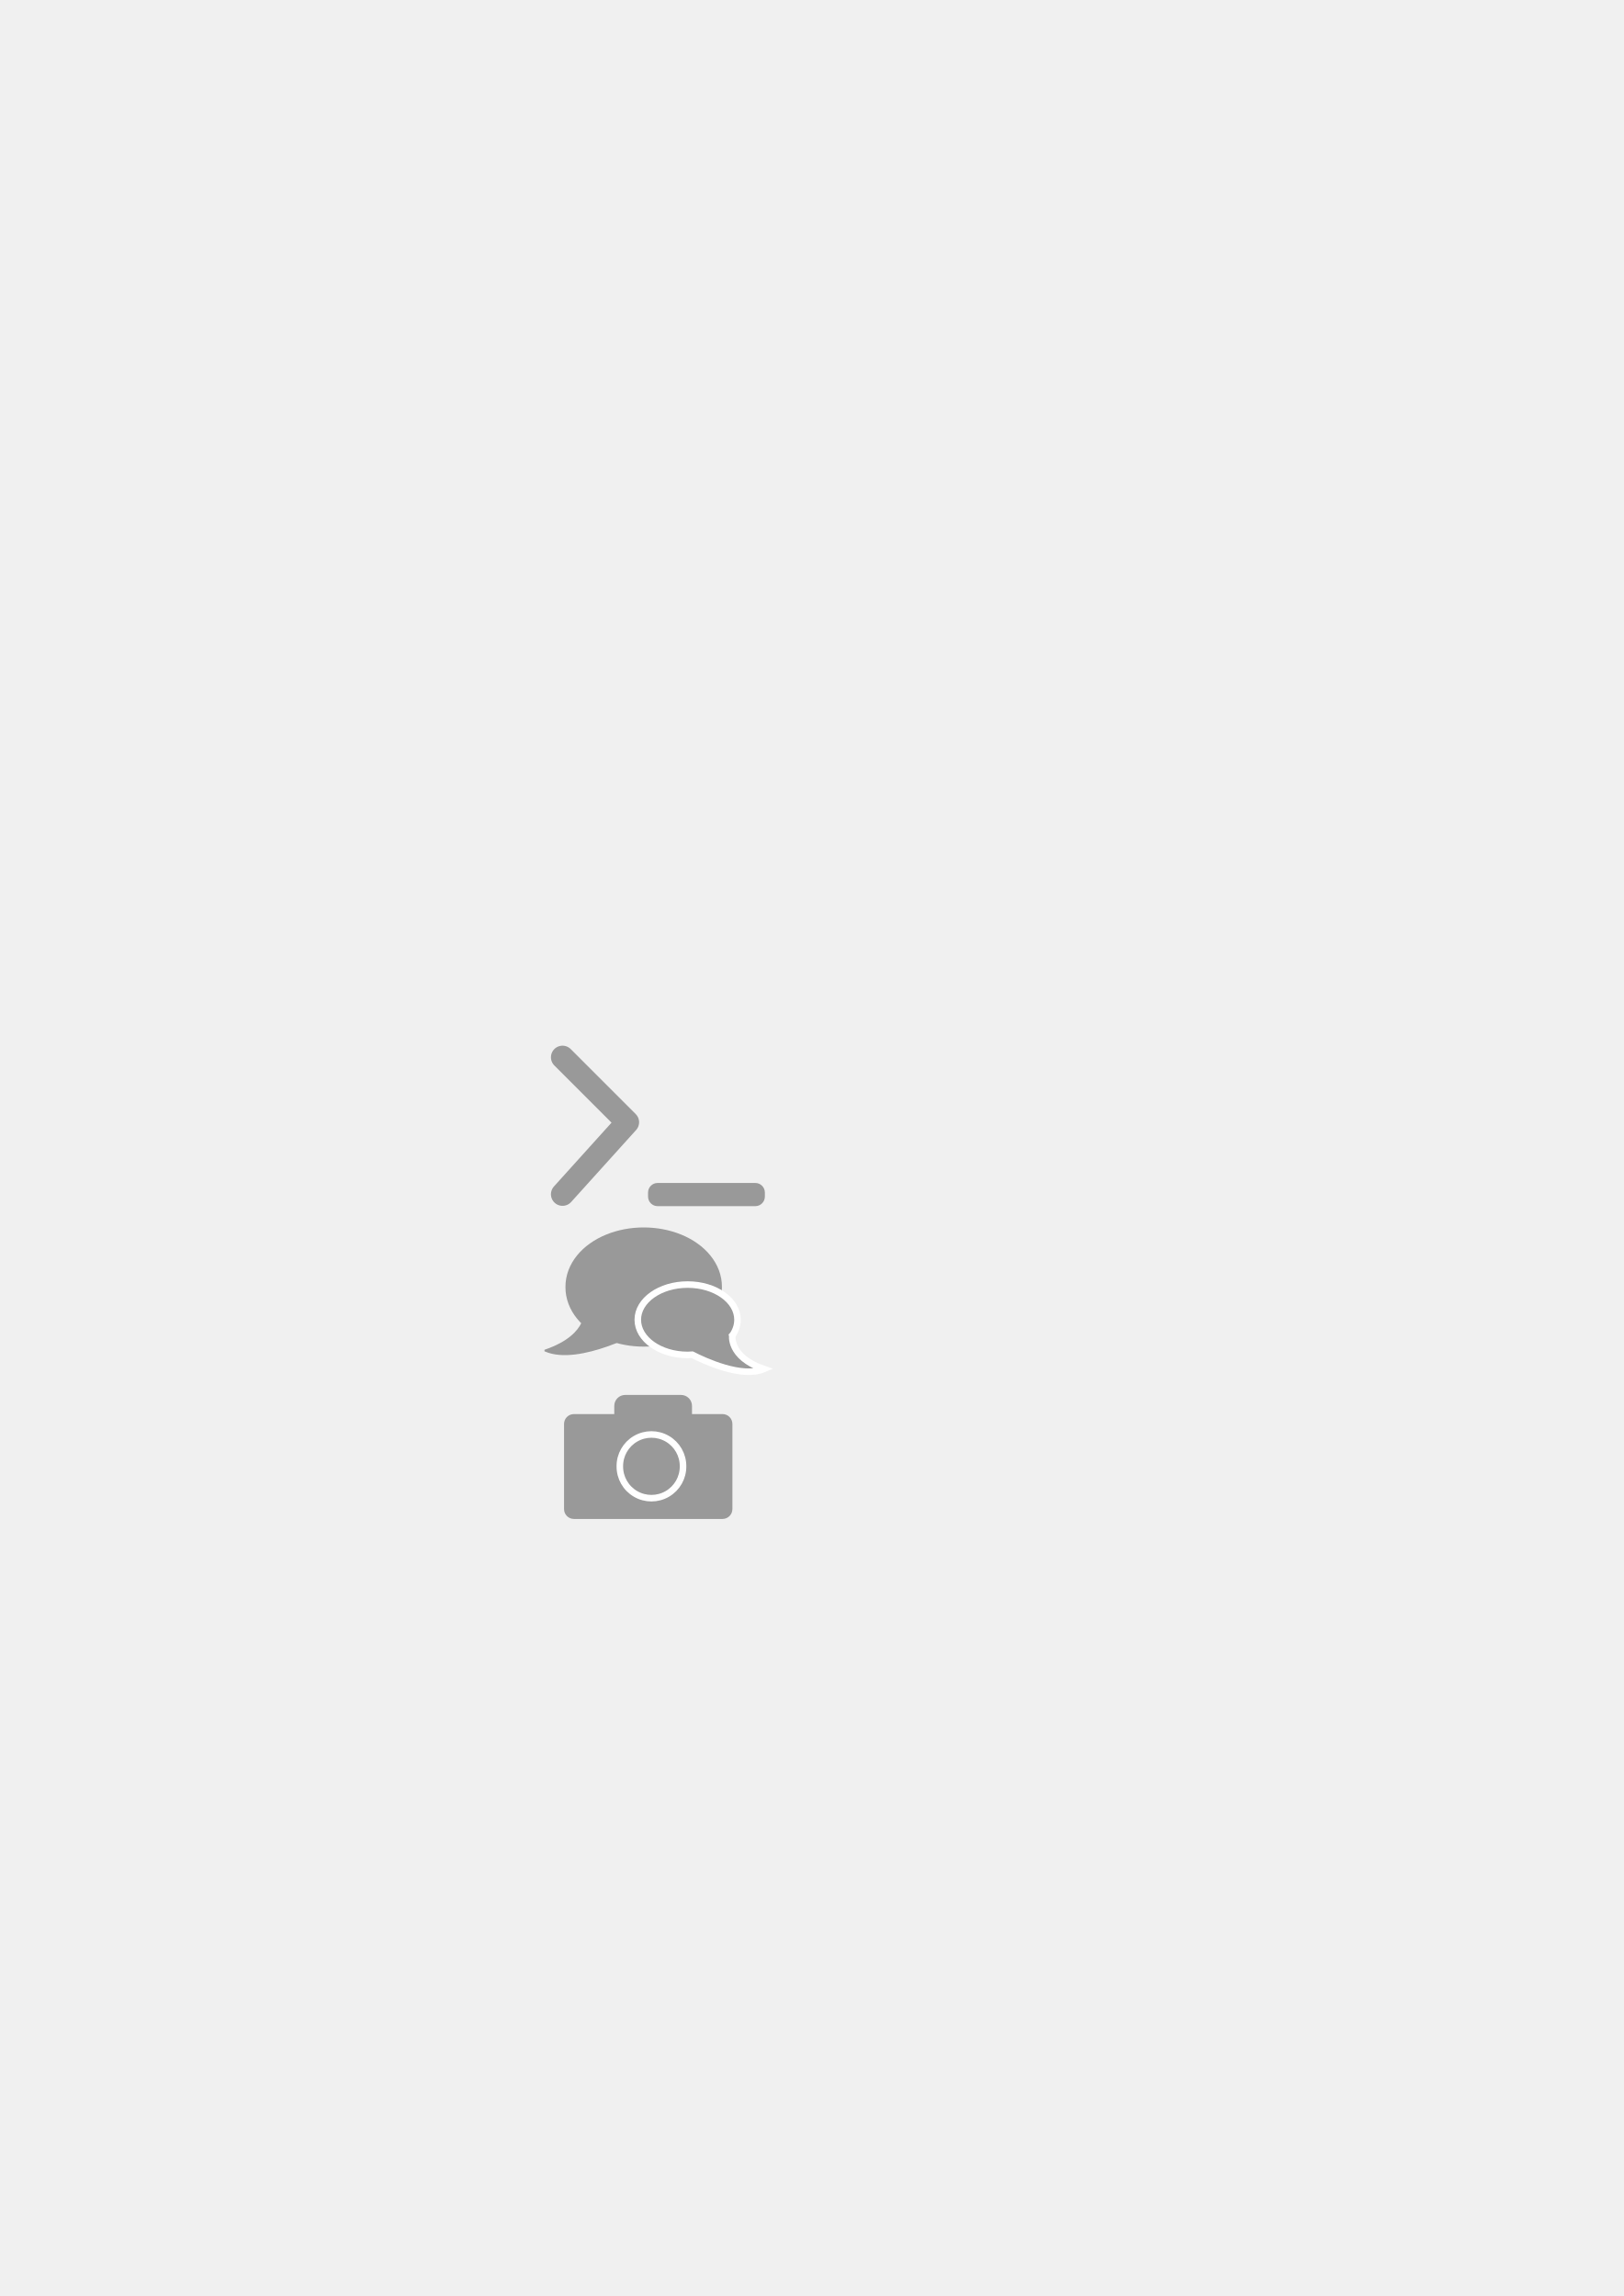
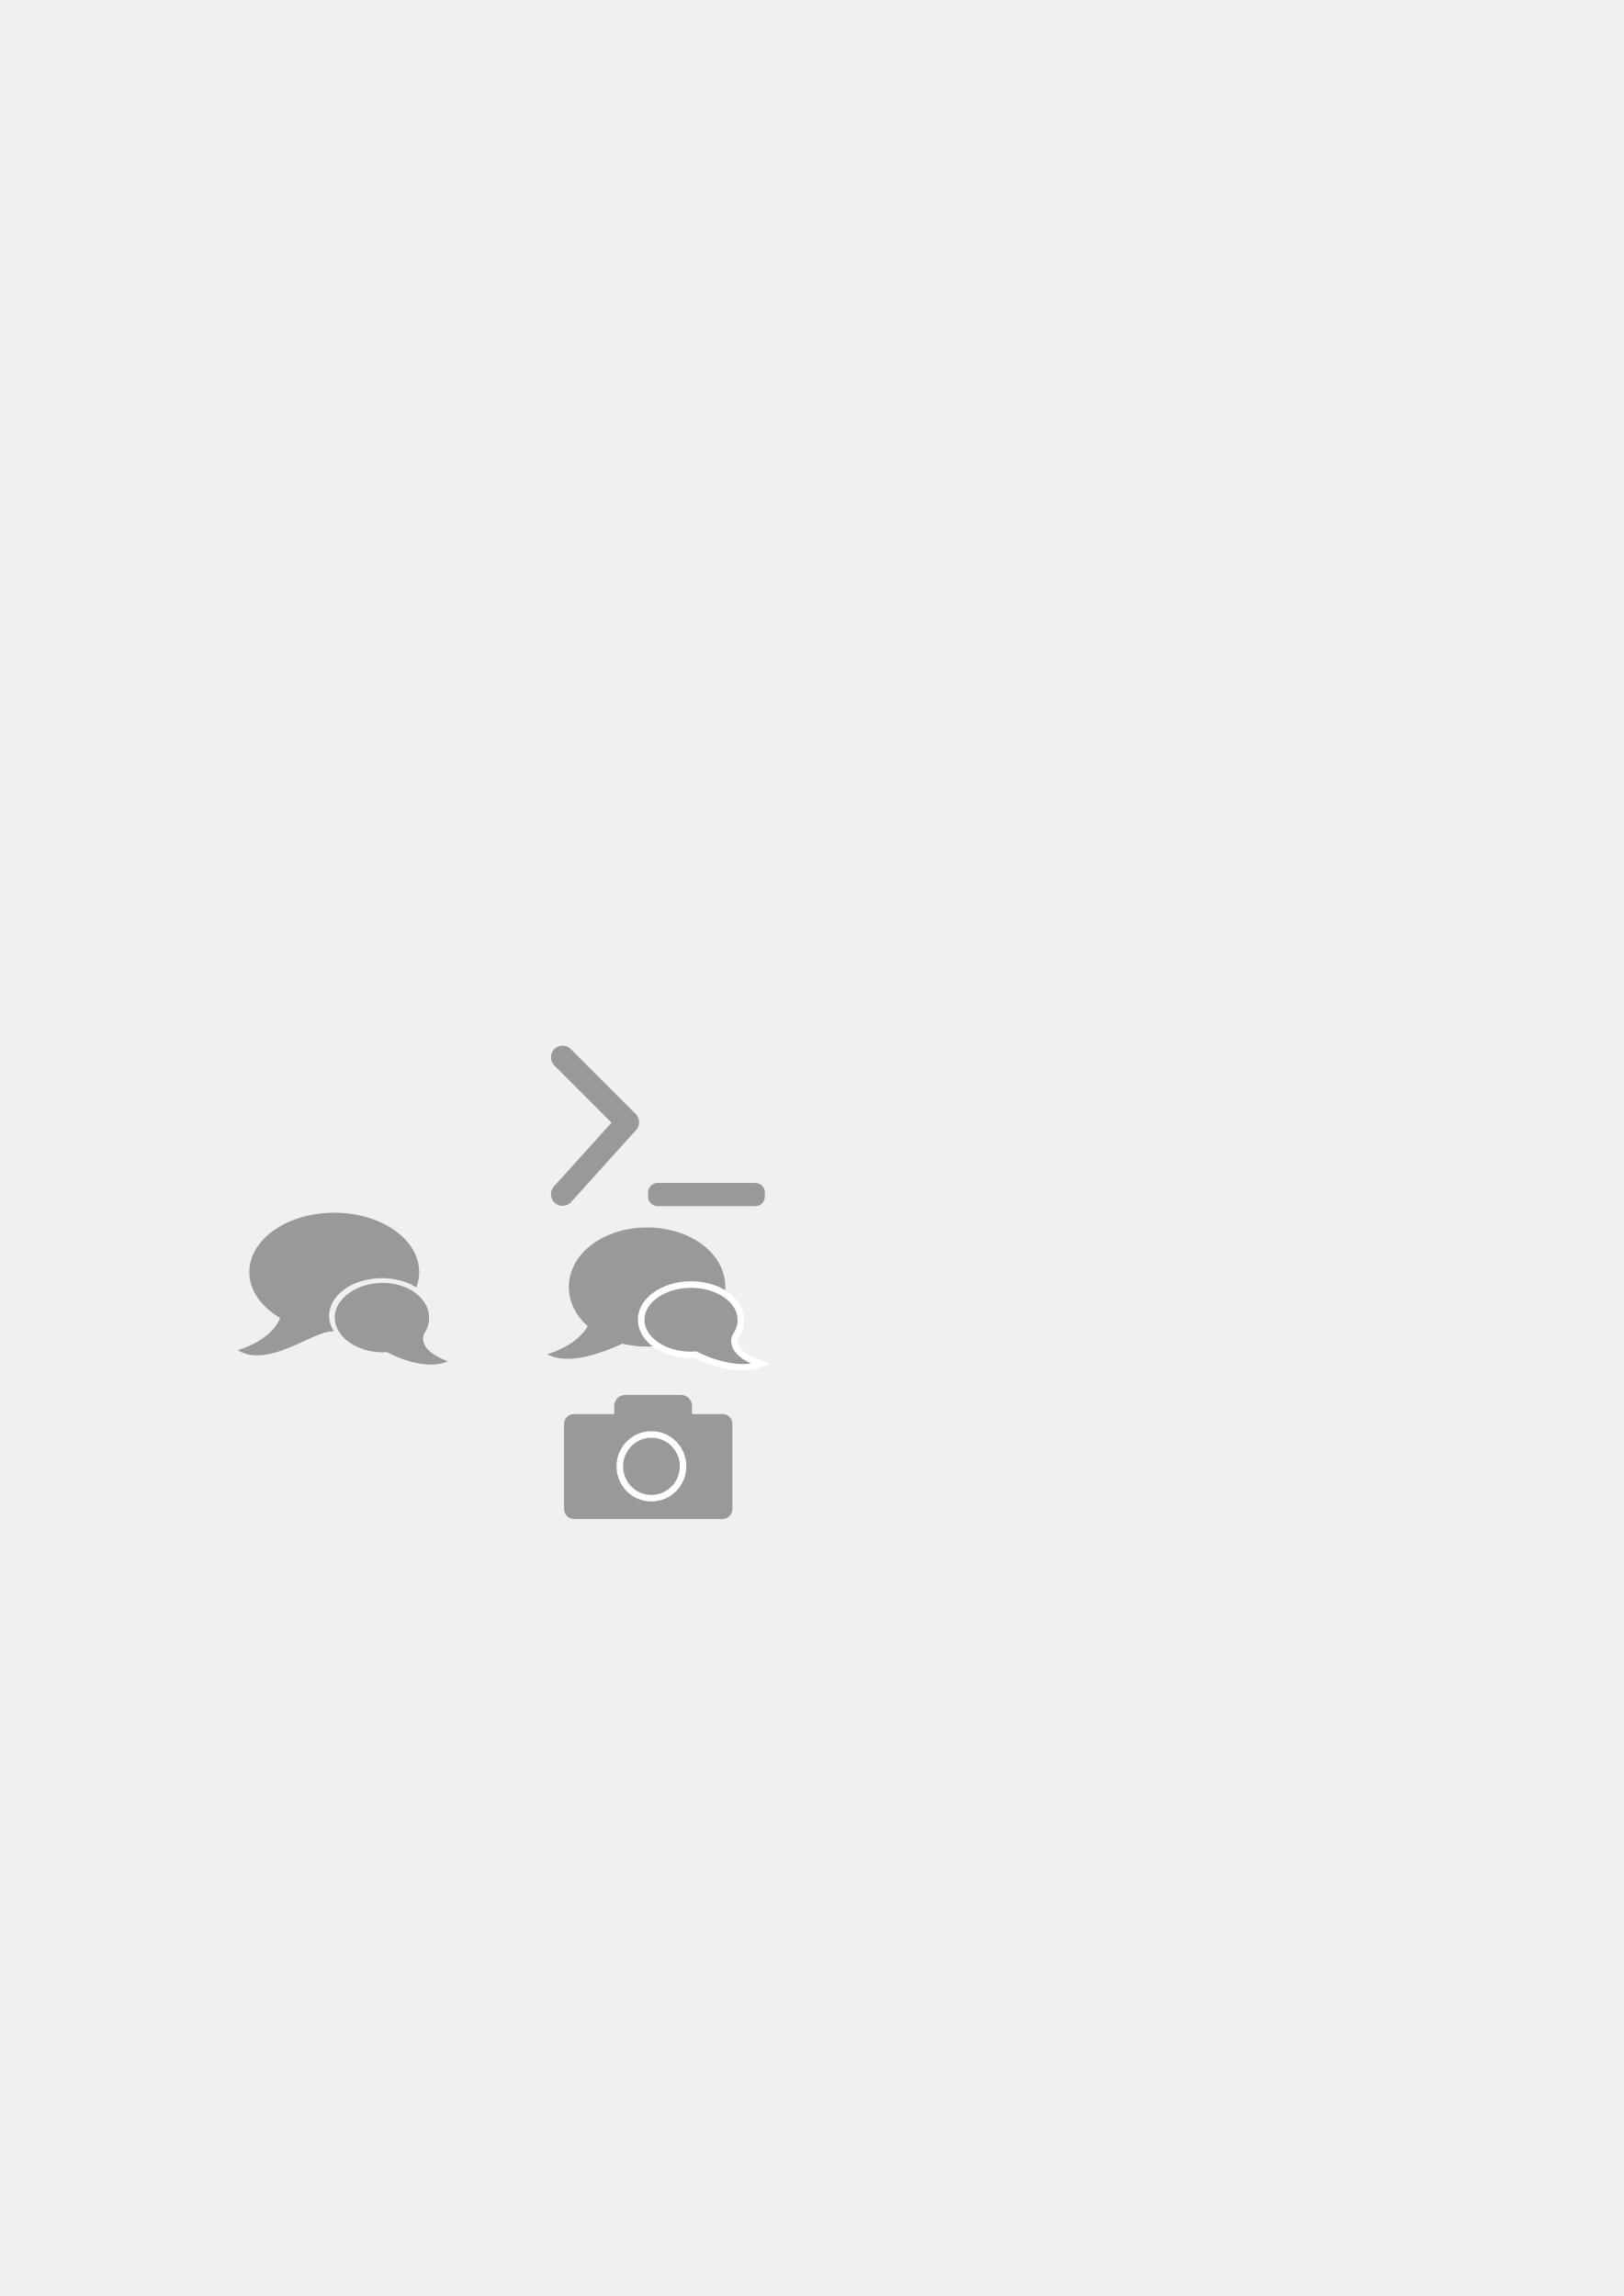
<svg xmlns="http://www.w3.org/2000/svg" width="744.094" height="1052.362" id="svg2" version="1.1">
  <defs id="defs4" />
  <g id="layer1">
    <rect style="fill:#999999;fill-opacity:1;stroke:#999999;stroke-width:2;stroke-linecap:round;stroke-linejoin:round;stroke-miterlimit:4;stroke-opacity:1;stroke-dasharray:none" id="rect3804" width="33.618" height="14.482" x="282.5" y="640.362" ry="4.022" />
    <rect style="fill:#999999;fill-opacity:1;stroke:#999999;stroke-width:0.971" id="rect2985" width="52.566" height="9.66" x="297.466" y="542.691" ry="3.905" />
    <path style="fill:none;stroke:#999999;stroke-width:10.622;stroke-linecap:round;stroke-linejoin:round;stroke-miterlimit:4;stroke-opacity:1;stroke-dasharray:none" d="m 257.79,484.597 29.78,29.78 -29.78,33.005" id="path2987" />
-     <path style="fill:#999999;fill-opacity:1;stroke:#999999;stroke-width:10;stroke-linecap:round;stroke-linejoin:round;stroke-miterlimit:4;stroke-opacity:1;stroke-dasharray:none" id="path3786" d="m 315.714,583.255 a 23.036,16.25 0 1 1 -46.071,0 23.036,16.25 0 1 1 46.071,0 z" transform="matrix(1.278898,0,0,1.278898,-79.31982,-156.0167)" />
-     <path style="fill:#999999;fill-opacity:1;stroke:#999999" d="m 250.013,619.029 c 21.01,-7.308 18.025,-19.53 18.025,-19.53 l 26.72,9.822 c 0,0 -29.199,16.349 -44.745,9.709 z" id="path3788" />
-     <path style="fill:#999999;fill-opacity:1;stroke:#ffffff;stroke-width:3;stroke-opacity:1;stroke-miterlimit:4;stroke-dasharray:none" d="m 315.126,588.774 c -12.623,0 -22.847,7.223 -22.847,16.127 0,8.904 10.224,16.127 22.847,16.127 0.705,0 1.402,-0.055 2.091,-0.1 5.516,2.814 22.747,10.865 32.802,6.57 -16.3,-5.67 -14.399,-15.749 -14.399,-15.749 l -0.434,0.916 c 1.786,-2.298 2.787,-4.96 2.787,-7.765 0,-8.904 -10.224,-16.127 -22.847,-16.127 z" id="path3790" />
+     <path style="fill:#999999;fill-opacity:1;stroke:#999999;stroke-width:10;stroke-linecap:round;stroke-linejoin:round;stroke-miterlimit:4;stroke-opacity:1;stroke-dasharray:none" id="path3786" d="m 315.714,583.255 a 23.036,16.25 0 1 1 -46.071,0 23.036,16.25 0 1 1 46.071,0 z" transform="matrix(1.278898,0,0,1.278898,-77.76823,-156.0167)" />
+     <path style="fill:#999999;fill-opacity:1;stroke:#999999" d="m 252.082,620.839 c 21.01,-7.308 19.835,-20.306 19.835,-20.306 l 24.392,8.787 c 0,0 -28.682,18.159 -44.228,11.519 z" id="path3788" />
+     <path style="fill:#999999;fill-opacity:1;stroke:#ffffff;stroke-width:3;stroke-miterlimit:4;stroke-opacity:1;stroke-dasharray:none" d="m 316.677,588.774 c -12.623,0 -22.847,7.223 -22.847,16.127 0,8.904 10.224,16.127 22.847,16.127 0.705,0 1.402,-0.055 2.091,-0.1 5.516,2.814 19.903,8.538 29.957,4.243 -16.3,-5.67 -11.489,-13.099 -11.489,-13.099 l -0.37,0.593 c 1.786,-2.298 2.658,-4.96 2.658,-7.765 0,-8.904 -10.224,-16.127 -22.847,-16.127 z" id="path3790" />
    <rect style="fill:#999999;fill-opacity:1;stroke:#999999" id="rect3800" width="76.153" height="47.065" x="258.984" y="648.637" ry="4.022" />
    <path style="fill:#999999;fill-opacity:1;stroke:#ffffff;stroke-width:3;stroke-linecap:round;stroke-linejoin:round;stroke-miterlimit:4;stroke-opacity:1;stroke-dasharray:none" id="path3802" d="m 290.148,659.292 a 14.482,14.482 0 1 1 -28.963,0 14.482,14.482 0 1 1 28.963,0 z" transform="translate(22.86656,12.7929)" />
+     <path style="fill:#999999;fill-opacity:1;stroke:#999999" d="m 153.156,556.344 c -21.219,0 -38.406,11.964 -38.406,26.719 0,8.396 5.57,15.884 14.281,20.781 -1.708,4.441 -6.326,10.802 -18.844,15.156 13.587,6.985 33.203,-9.36 41.938,-9.25 -1.161,-2.057 -1.812,-4.3 -1.812,-6.656 0,-9.796 11.054,-17.75 24.688,-17.75 5.893,0 11.287,1.493 15.531,3.969 0.688,-2.001 1.062,-4.103 1.062,-6.25 0,-14.755 -17.219,-26.719 -38.438,-26.719 z" id="path3360" />
+     <path id="path3362" d="m 175.369,587.991 c -11.752,0 -21.982,7.13 -21.982,15.921 0,8.79 10.23,15.921 21.982,15.921 0.656,0 1.305,-0.055 1.946,-0.098 5.135,2.778 18.529,8.428 27.89,4.189 -15.175,-5.597 -10.697,-12.931 -10.697,-12.931 l -0.344,0.586 c 1.663,-2.268 2.475,-4.896 2.475,-7.665 0,-8.79 -9.518,-15.921 -21.27,-15.921 z" style="fill:#999999;fill-opacity:1;stroke:none" />
  </g>
</svg>
